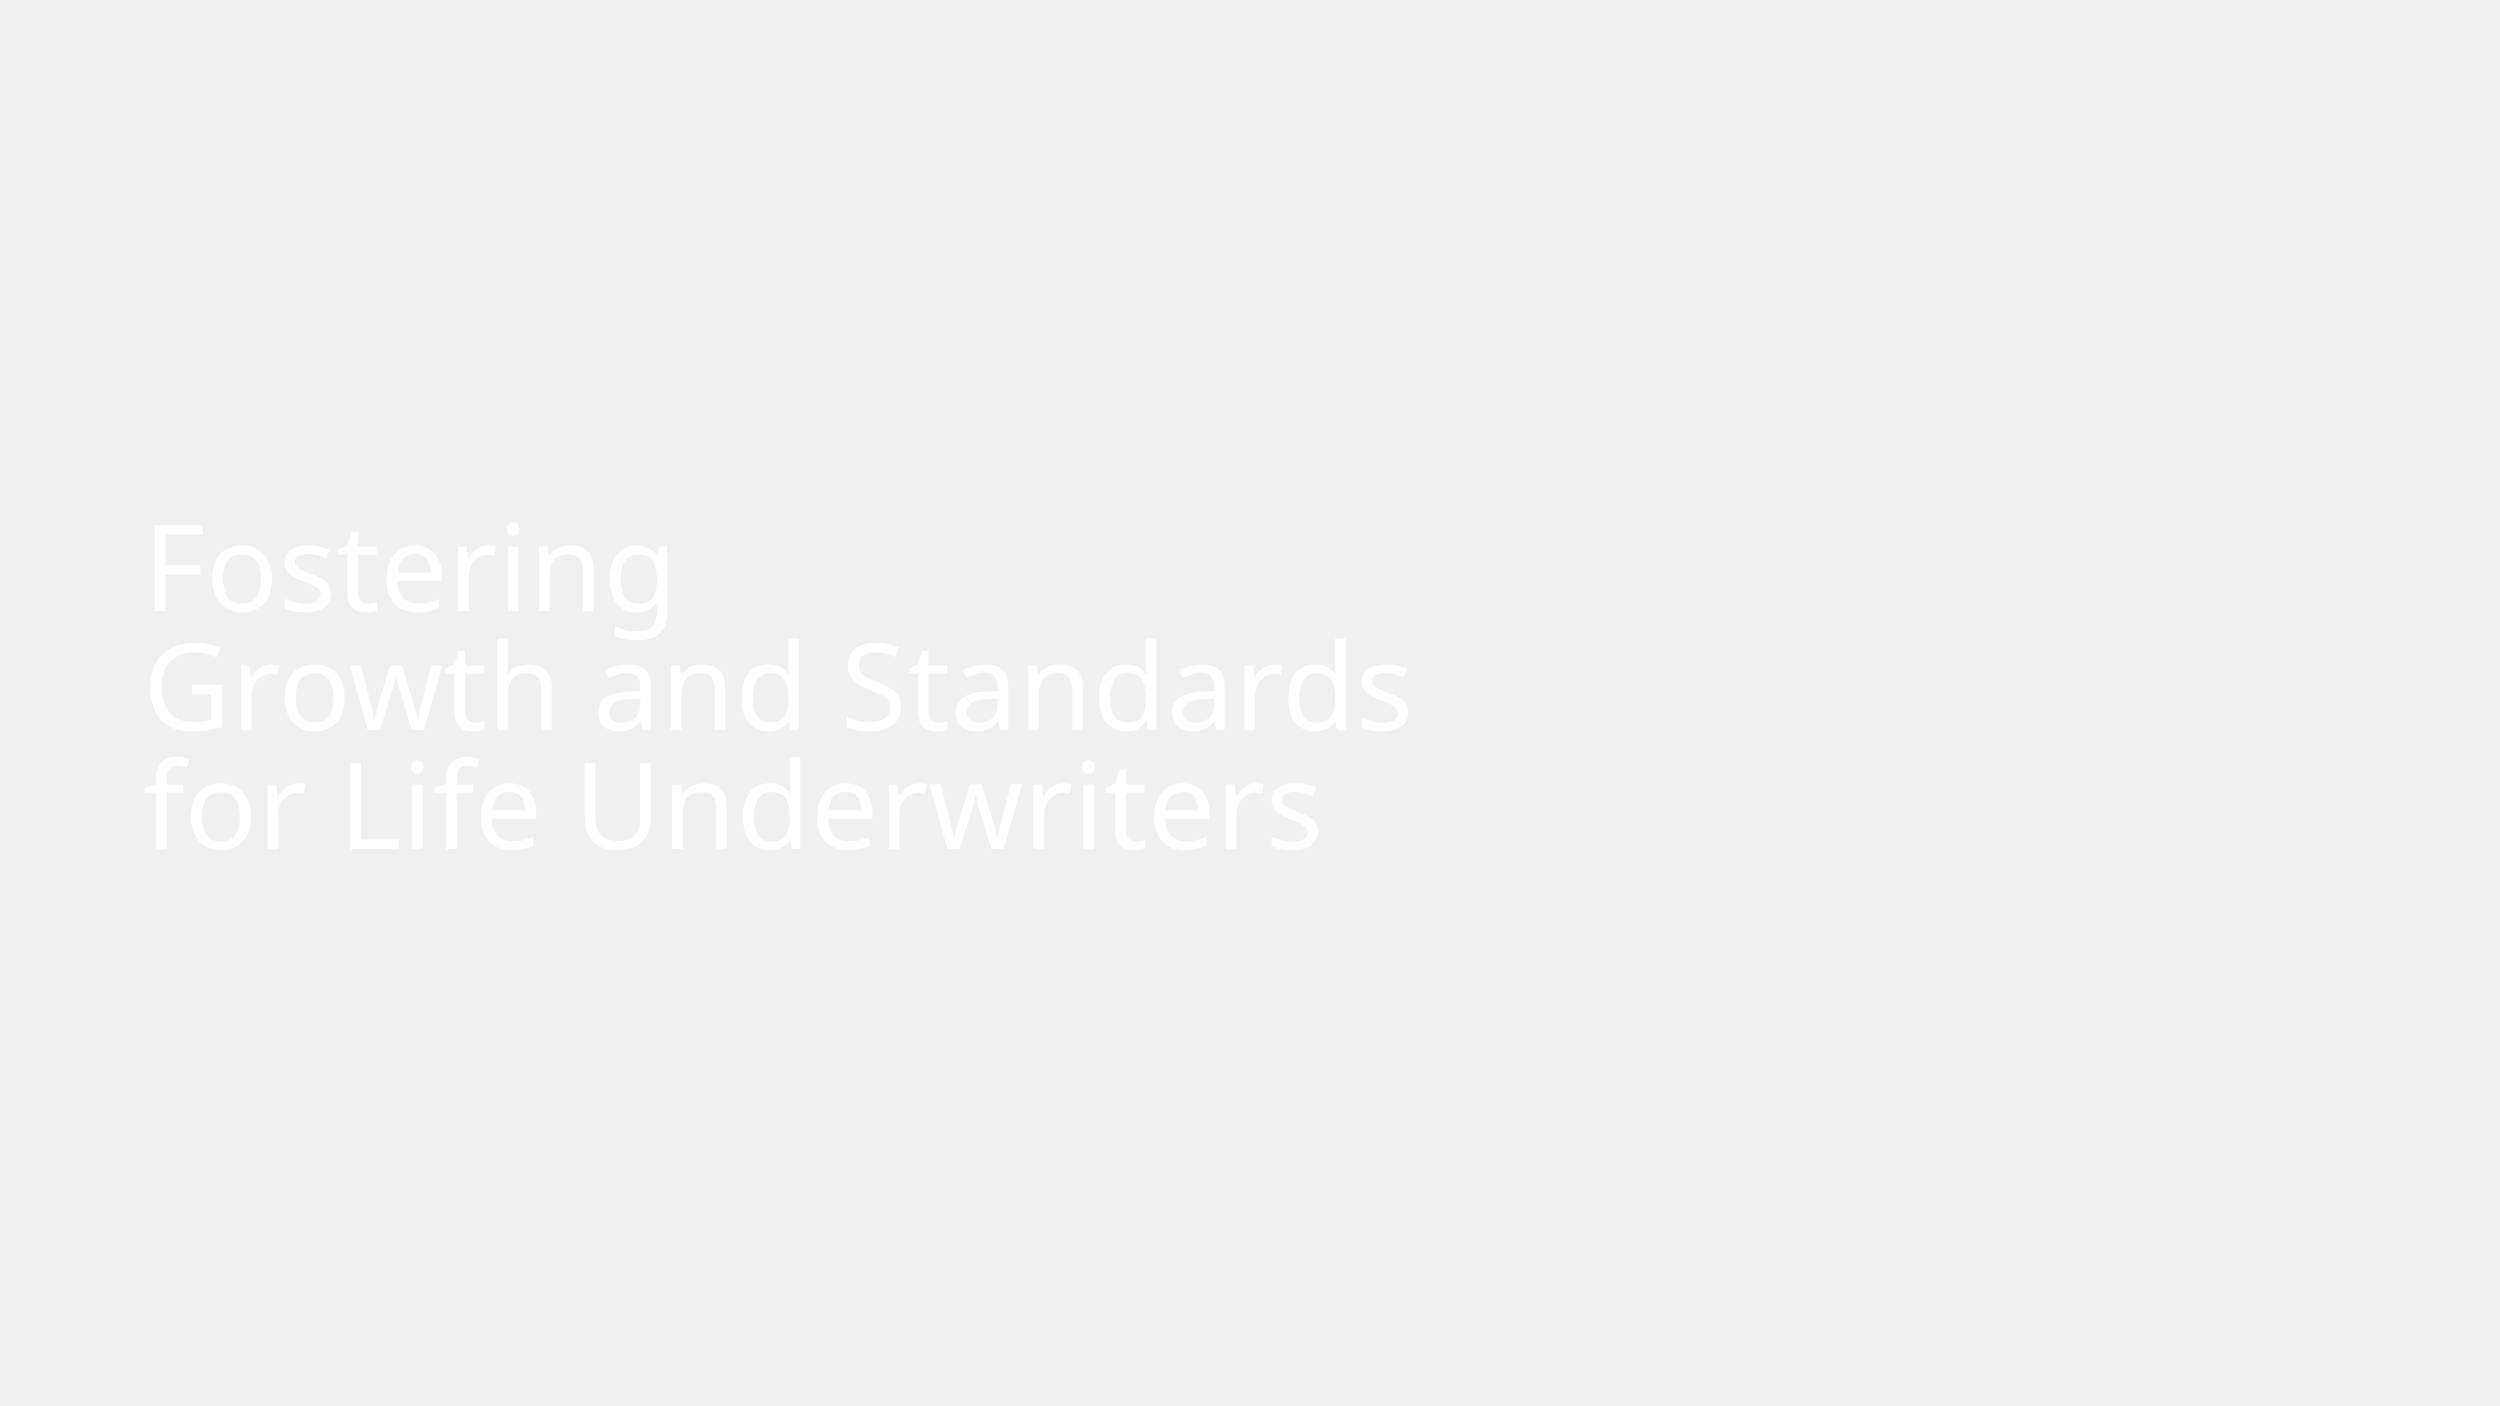
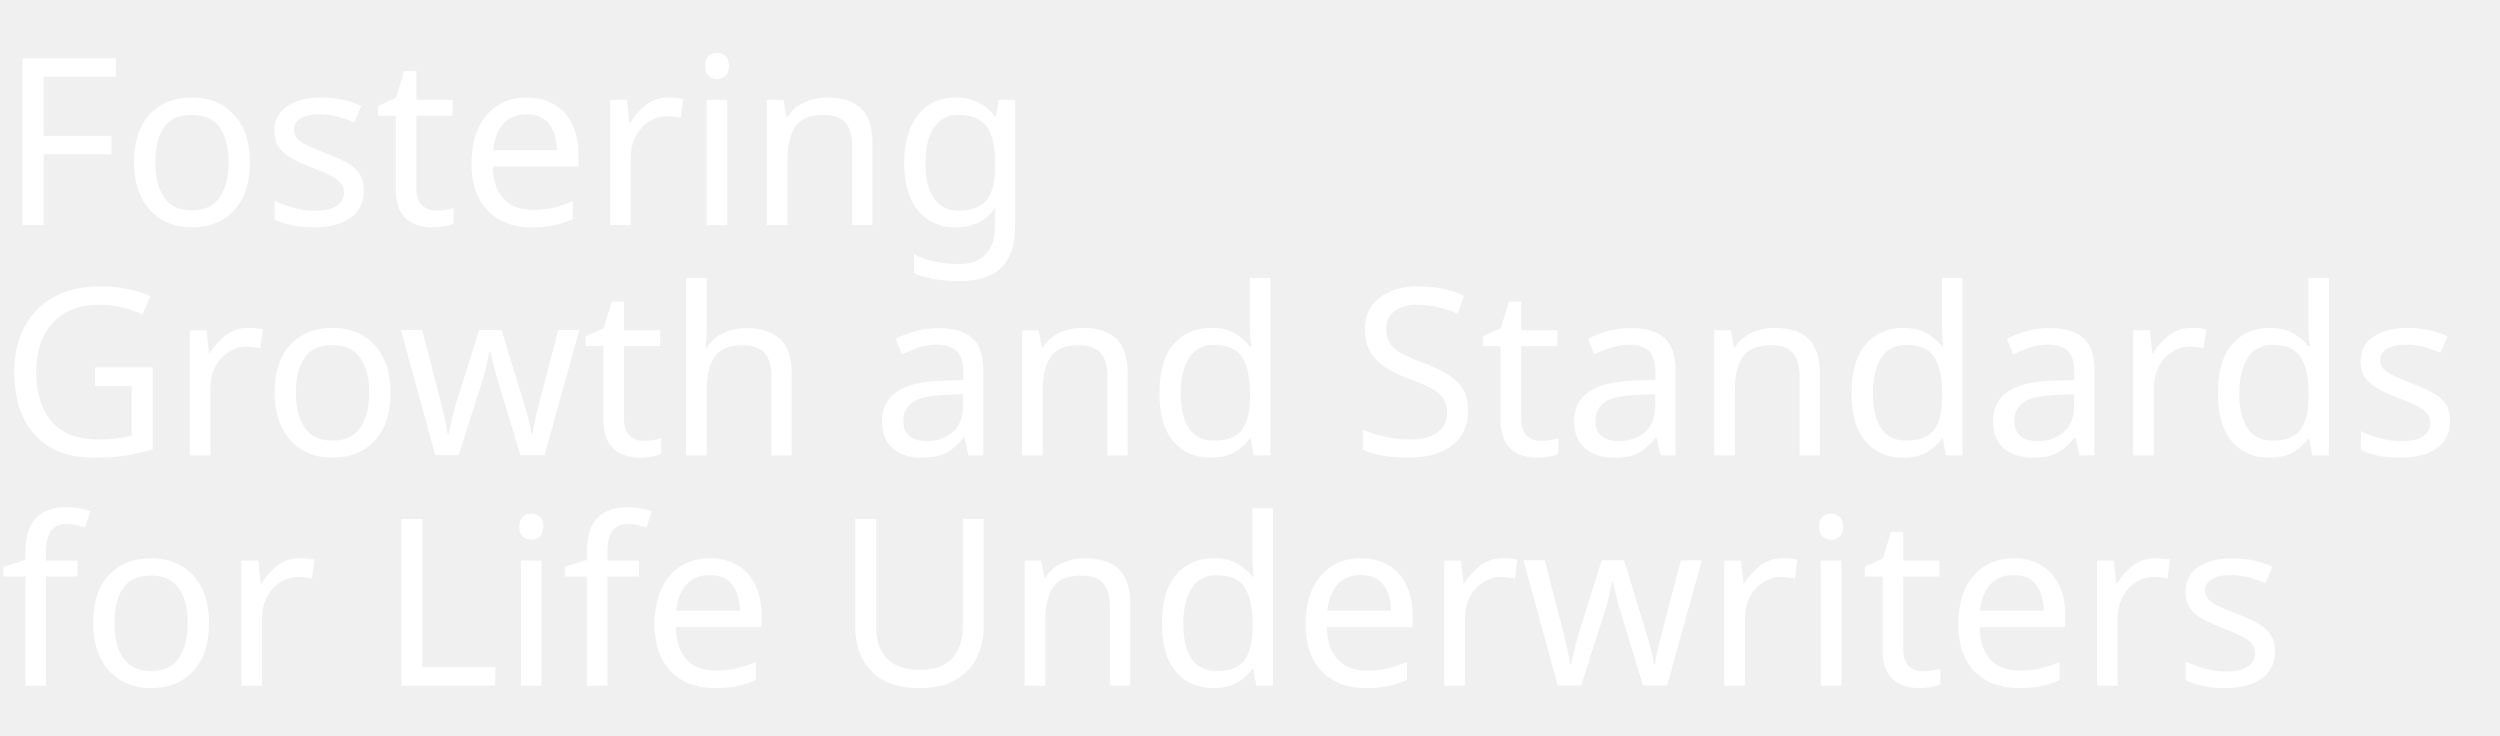
- <svg xmlns="http://www.w3.org/2000/svg" version="1.1" id="Layer_1" x="0px" y="0px" viewBox="0 0 1366 768" style="enable-background:new 0 0 1366 768;" xml:space="preserve">
+ <svg xmlns="http://www.w3.org/2000/svg" version="1.1" id="Layer_1" x="0px" y="0px" style="enable-background:new 0 0 1366 768;" xml:space="preserve" viewBox="78.1 270.47 705.42 207.5">
  <style type="text/css">
	.st0{fill:#FFFFFF;}
	.st1{font-family:'HelveticaNeue-Light';}
	.st2{font-size:65.892px;}
	.st3{font-family:'HelveticaNeue-Bold';}
</style>
  <text transform="matrix(1 0 0 1 78.1001 333.9651)">
    <tspan x="0" y="0" class="st0 st1 st2">Fostering</tspan>
    <tspan x="0" y="65" class="st0 st3 st2">Growth and Standards</tspan>
    <tspan x="0" y="130" class="st0 st1 st2">for Life Underwriters</tspan>
  </text>
</svg>
